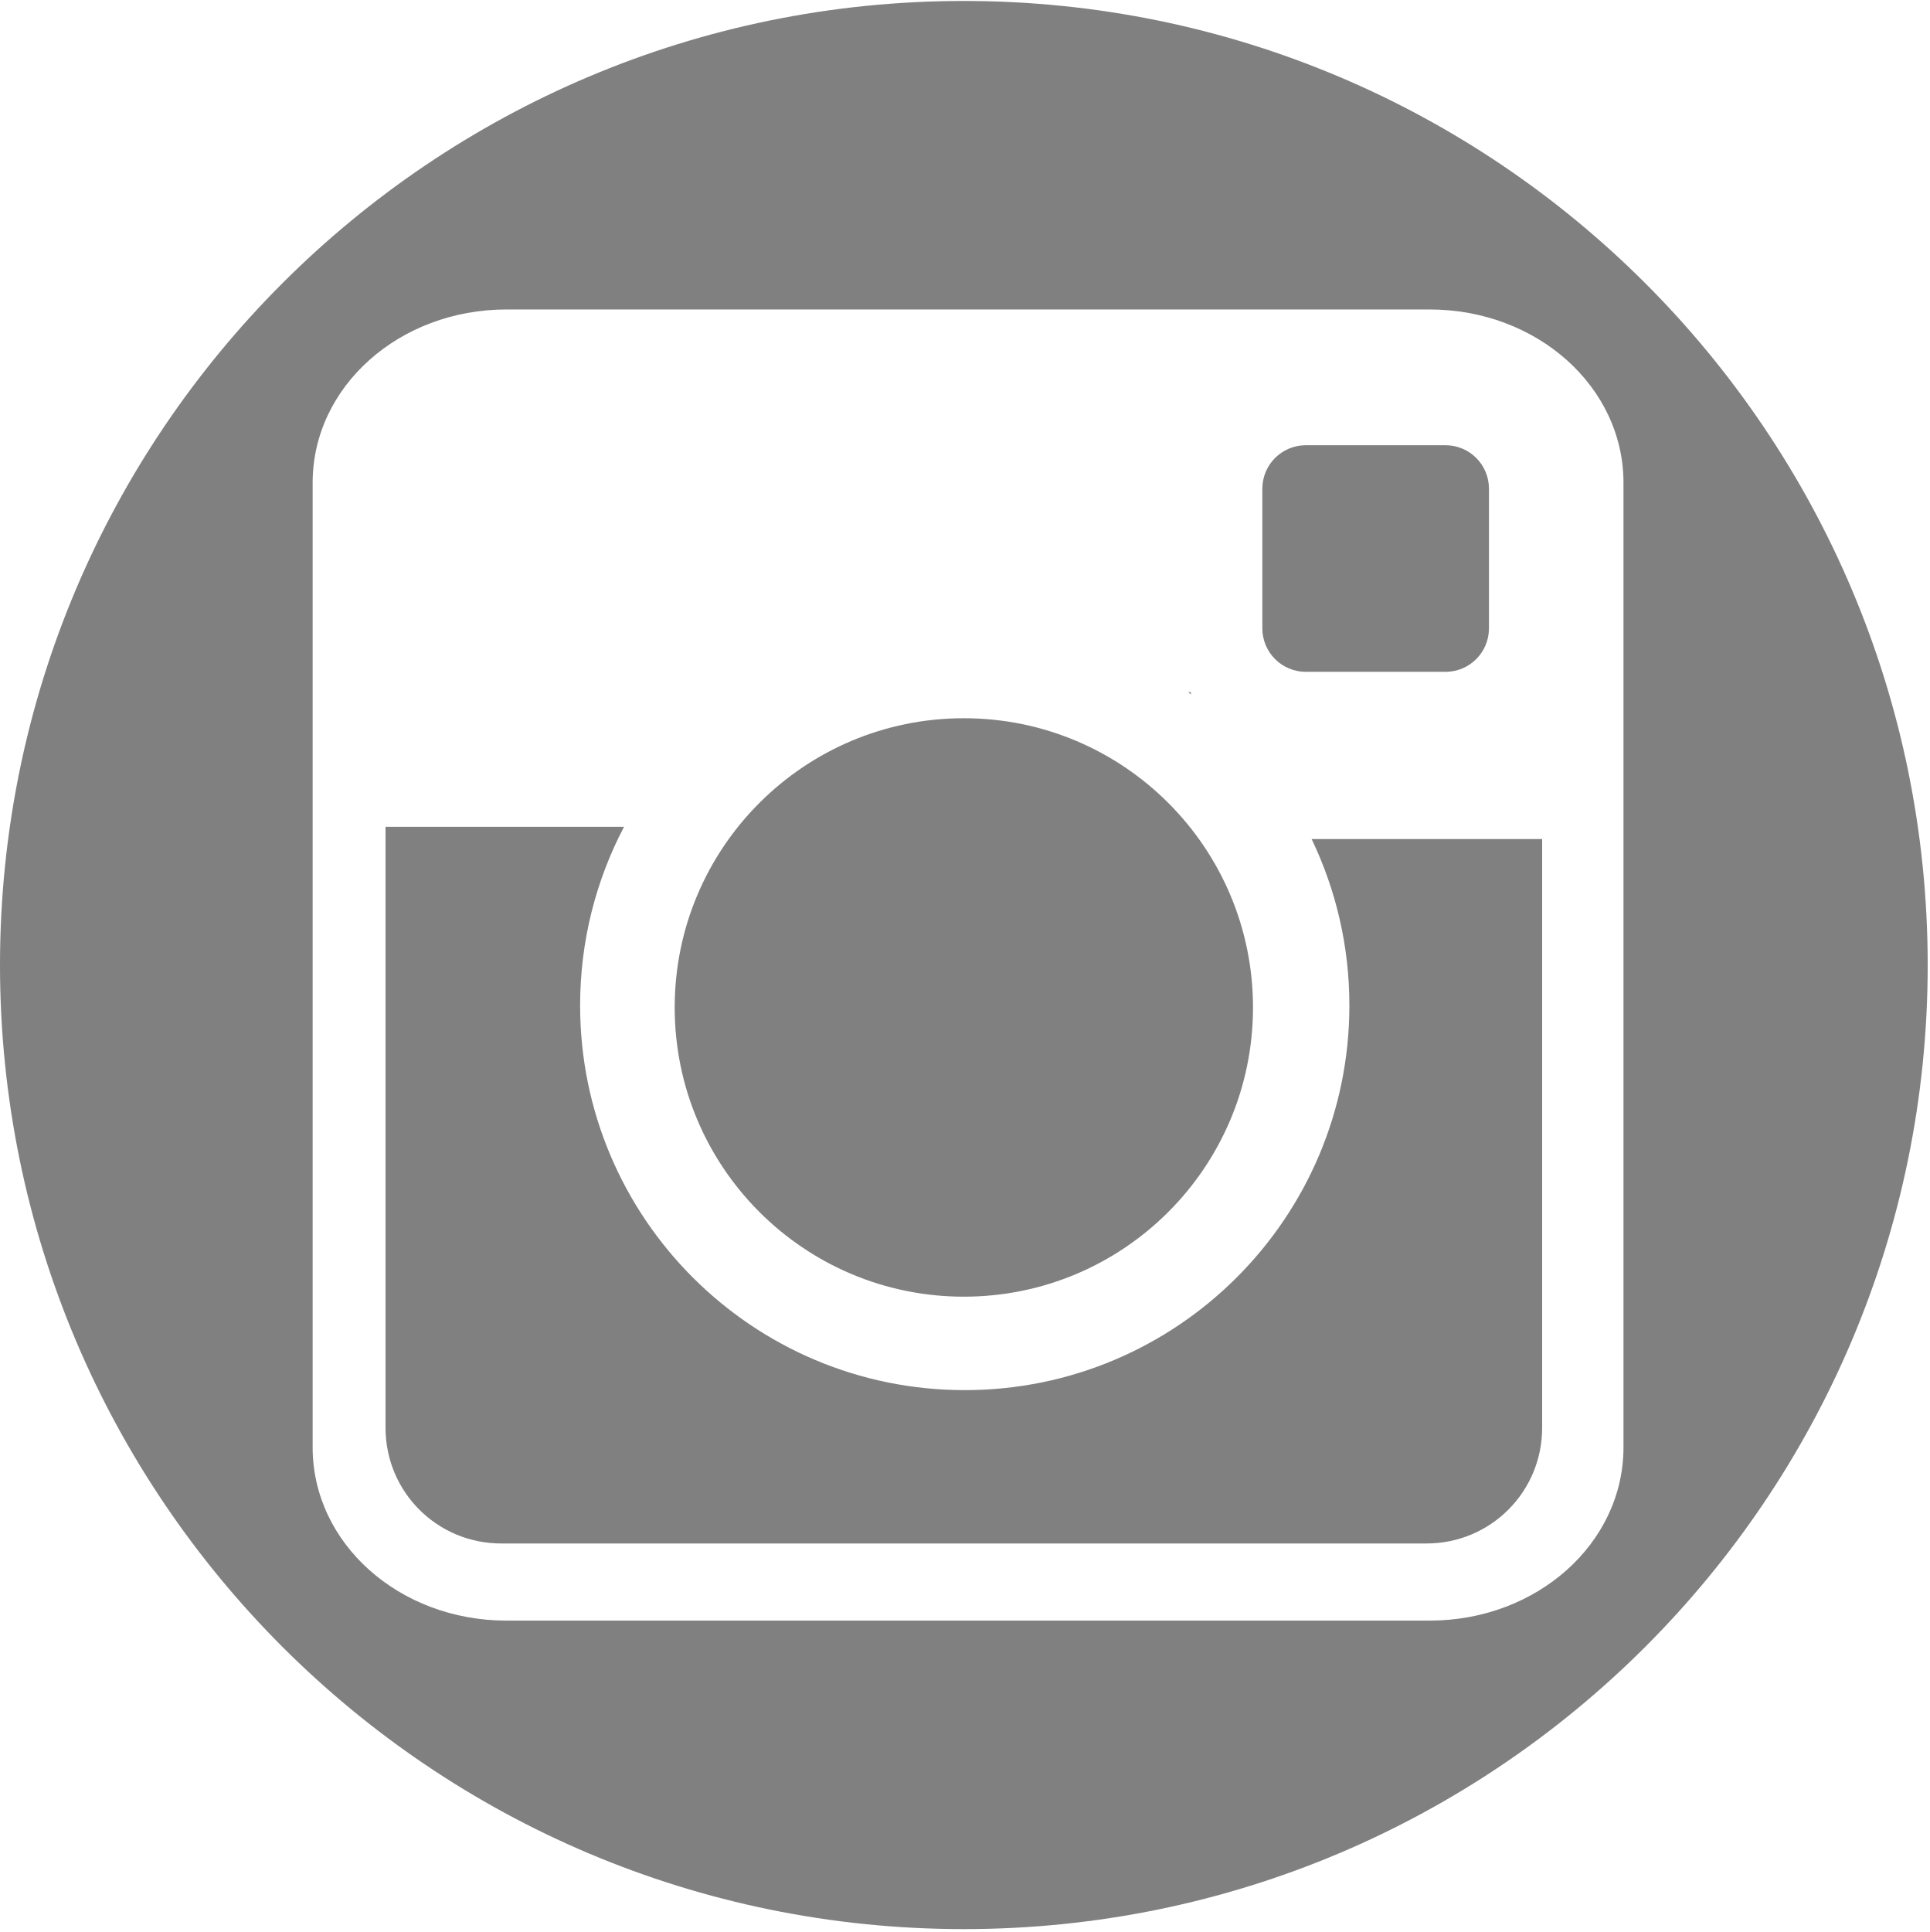
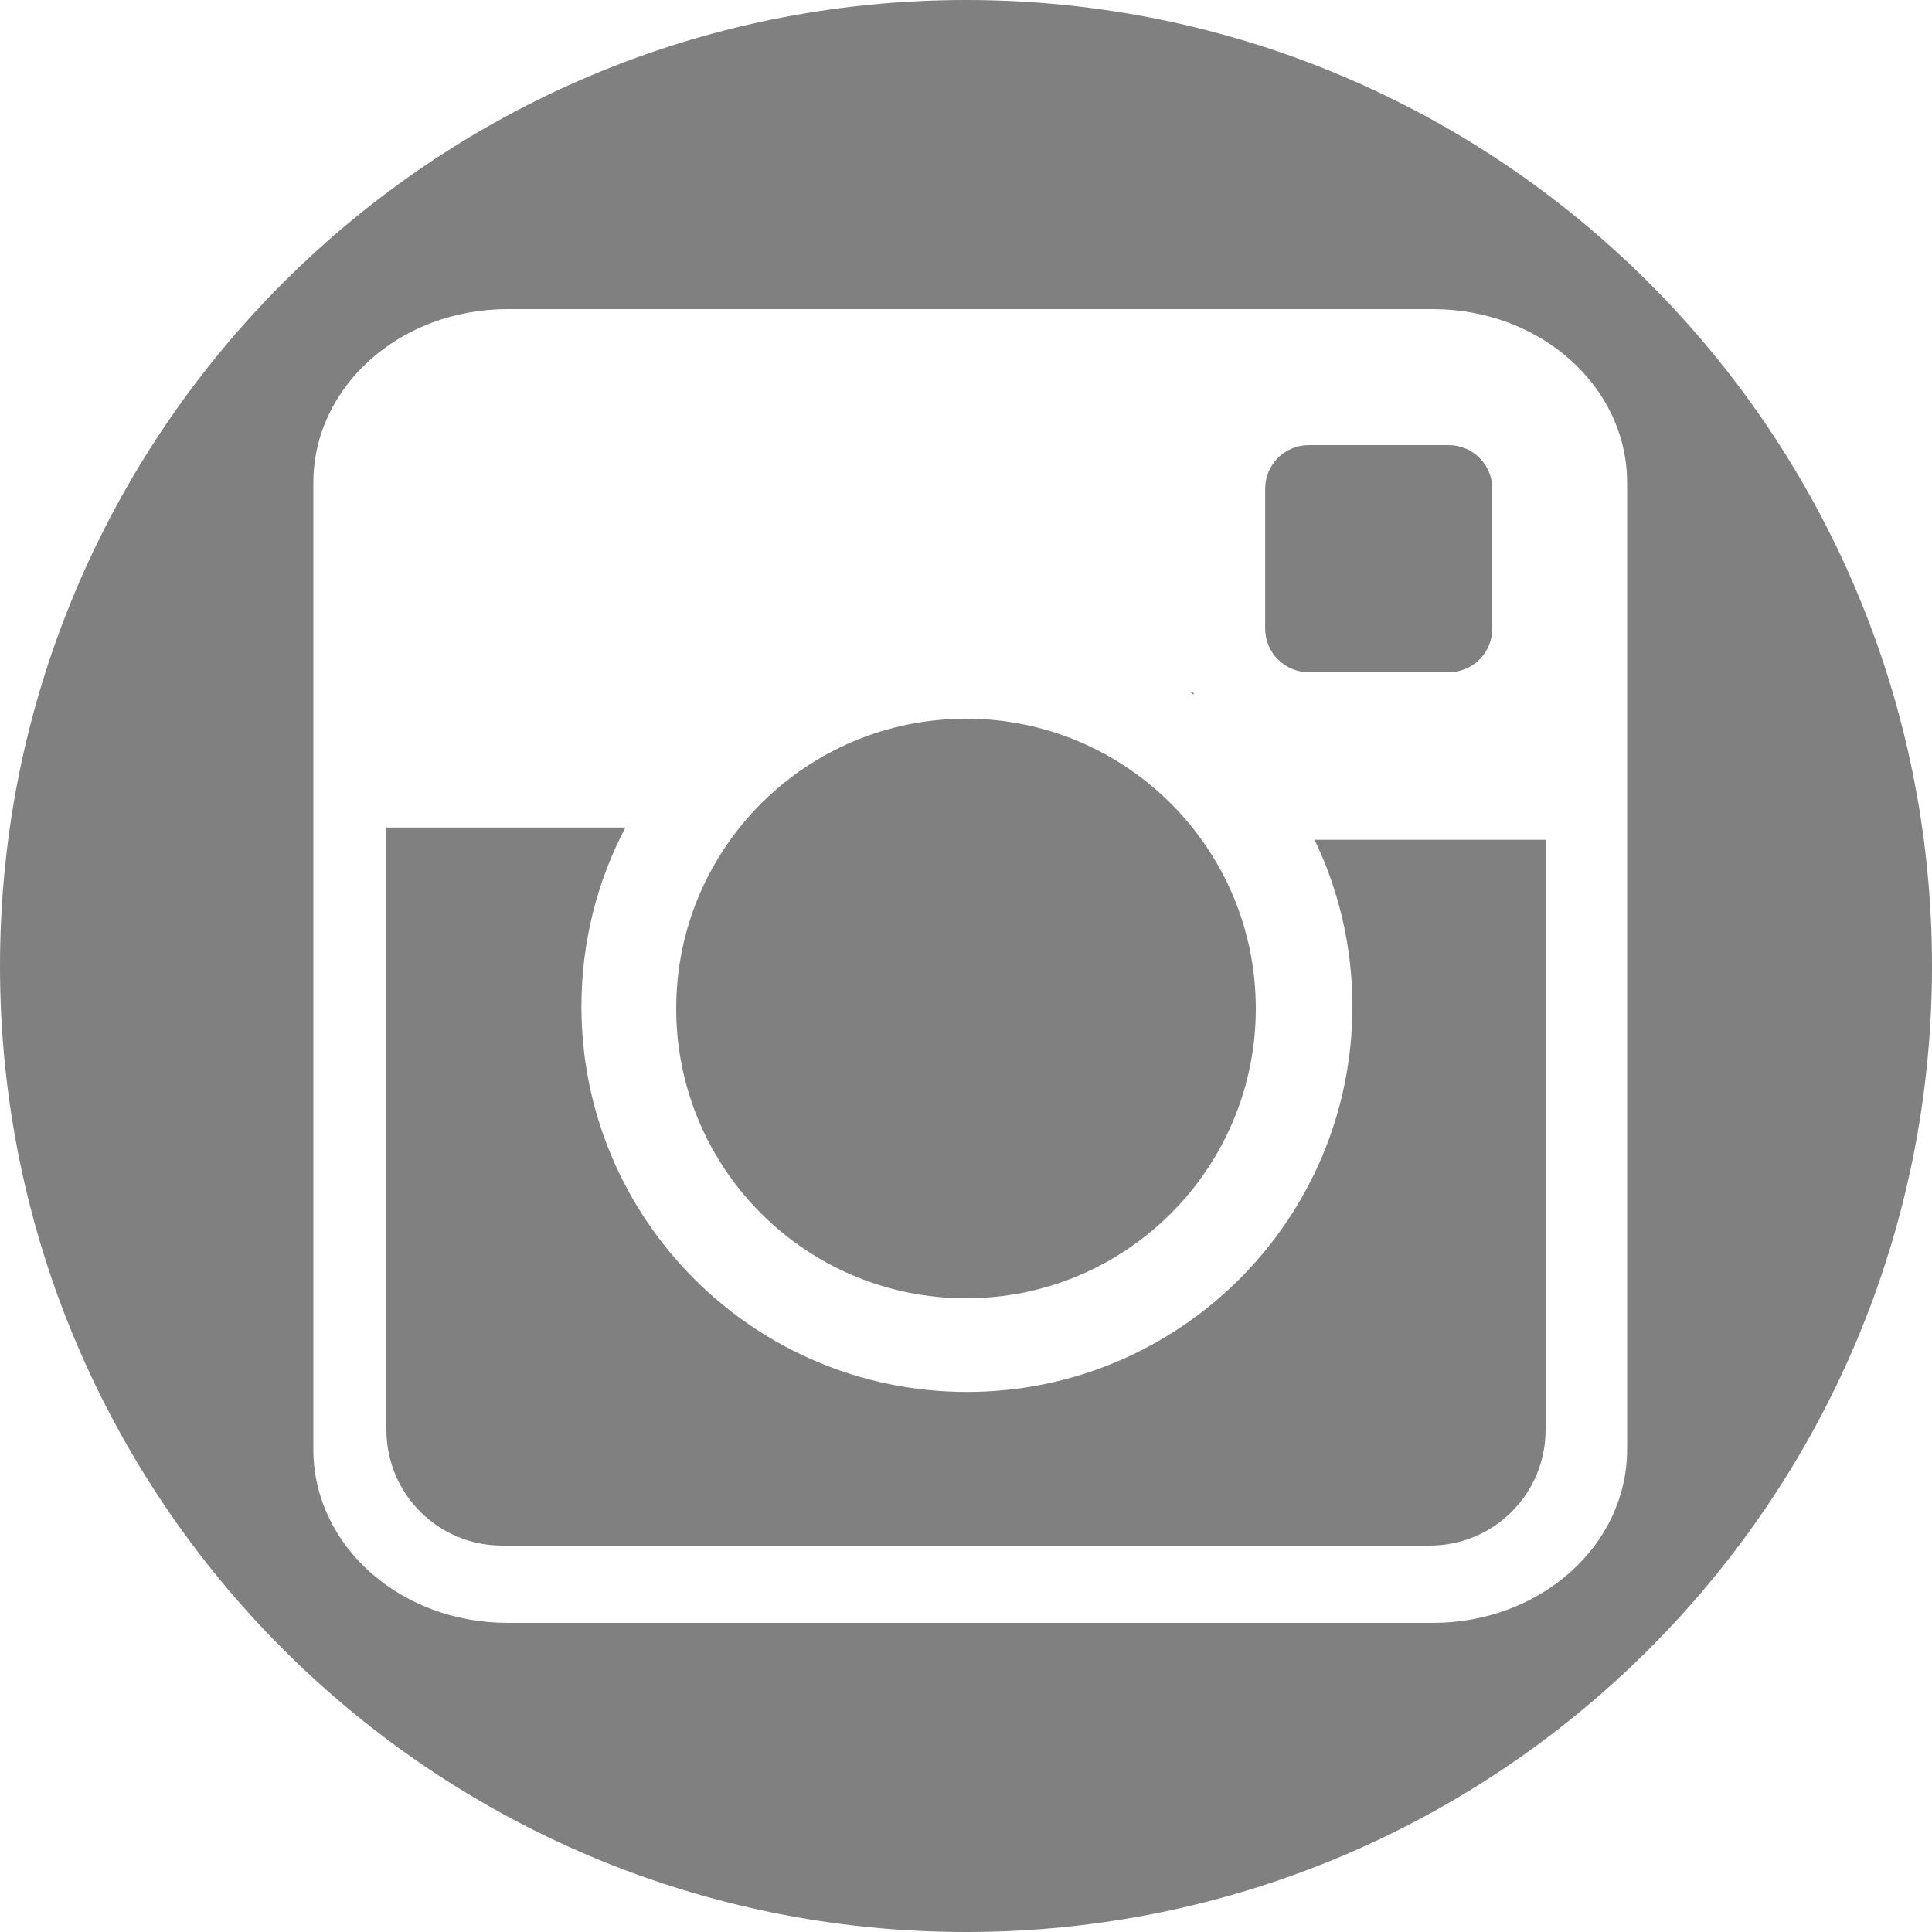
- <svg xmlns="http://www.w3.org/2000/svg" width="1001px" height="1002px" viewBox="0 0 1001 1002" version="1.1">
+ <svg xmlns="http://www.w3.org/2000/svg" width="200px" height="200px" viewBox="0 0 200 200" version="1.1">
  <description>Created with Sketch (http://www.bohemiancoding.com/sketch)</description>
  <defs />
-   <g id="Page 1" fill="#D8D8D8" fill-rule="evenodd">
-     <path d="M500,0.5 C223.857,0.5 0,224.357 0,500.5 C0,776.643 223.857,1000.5 500,1000.5 C776.143,1000.5 1000,776.643 1000,500.5 C1000,224.357 776.143,0.5 500,0.5 L500,0.5 L500,0.5 Z M262.75,160.5 L741.594,160.5 C797.31,160.5 842.188,200.566 842.188,250.344 L842.188,750.656 C842.188,800.434 797.31,840.5 741.594,840.5 L262.75,840.5 C207.034,840.5 162.188,800.435 162.188,750.656 L162.188,250.344 C162.188,200.566 207.034,160.5 262.75,160.5 L262.75,160.5 L262.75,160.5 Z M677.469,230.906 C664.946,230.906 654.844,240.976 654.844,253.5 L654.844,325.844 C654.844,338.367 664.946,348.438 677.469,348.438 L749.813,348.438 C762.336,348.438 772.407,338.368 772.407,325.844 L772.407,253.5 C772.407,240.977 762.337,230.906 749.813,230.906 L677.469,230.906 L677.469,230.906 Z M616.312,359 C616.808,359.354 617.319,359.704 617.812,360.062 L617.812,359 L616.312,359 L616.312,359 Z M500,372.5 C417.157,372.5 350,439.657 350,522.5 C350,605.343 417.157,672.5 500,672.5 C582.843,672.5 650,605.343 650,522.5 C650,439.657 582.843,372.5 500,372.5 L500,372.5 L500,372.5 Z M200,428.812 L200,740.5 C200,773.74 226.76,800.5 260,800.5 L740,800.5 C773.24,800.5 800,773.74 800,740.5 L800,435.156 L680.406,435.156 C692.951,461.271 700,490.528 700,521.438 C700,631.638 610.669,720.969 500.469,720.969 C390.269,720.969 300.938,631.638 300.938,521.438 C300.938,488.001 309.184,456.495 323.719,428.813 L200,428.813 L200,428.812 L200,428.812 Z M200,428.812" id="Instagram" fill="#808080" />
+   <g id="Page 1" stroke="none" stroke-width="1" fill="none" fill-rule="evenodd">
+     <path d="M100,0 C44.771,0 0,44.771 0,100 C0,155.229 44.771,200 100,200 C155.229,200 200,155.229 200,100 C200,44.771 155.229,0 100,0 L100,0 L100,0 Z M52.55,32 L148.319,32 C159.462,32 168.438,40.013 168.438,49.969 L168.438,150.031 C168.438,159.987 159.462,168 148.319,168 L52.55,168 C41.407,168 32.438,159.987 32.438,150.031 L32.438,49.969 C32.438,40.013 41.407,32 52.55,32 L52.55,32 L52.55,32 Z M135.494,46.081 C132.989,46.081 130.969,48.095 130.969,50.6 L130.969,65.069 C130.969,67.573 132.989,69.588 135.494,69.588 L149.963,69.588 C152.467,69.588 154.481,67.574 154.481,65.069 L154.481,50.6 C154.481,48.095 152.467,46.081 149.963,46.081 L135.494,46.081 L135.494,46.081 Z M123.262,71.7 C123.362,71.771 123.464,71.841 123.562,71.912 L123.562,71.7 L123.262,71.7 L123.262,71.7 Z M100,74.4 C83.431,74.4 70,87.831 70,104.4 C70,120.969 83.431,134.4 100,134.4 C116.569,134.4 130,120.969 130,104.4 C130,87.831 116.569,74.4 100,74.4 L100,74.4 L100,74.4 Z M40,85.662 L40,148 C40,154.648 45.352,160 52,160 L148,160 C154.648,160 160,154.648 160,148 L160,86.931 L136.081,86.931 C138.59,92.154 140,98.006 140,104.188 C140,126.228 122.134,144.094 100.094,144.094 C78.054,144.094 60.188,126.228 60.188,104.188 C60.188,97.5 61.837,91.199 64.744,85.663 L40,85.663 L40,85.662 L40,85.662 Z M40,85.662" id="Instagram" fill="#808080" />
  </g>
</svg>
